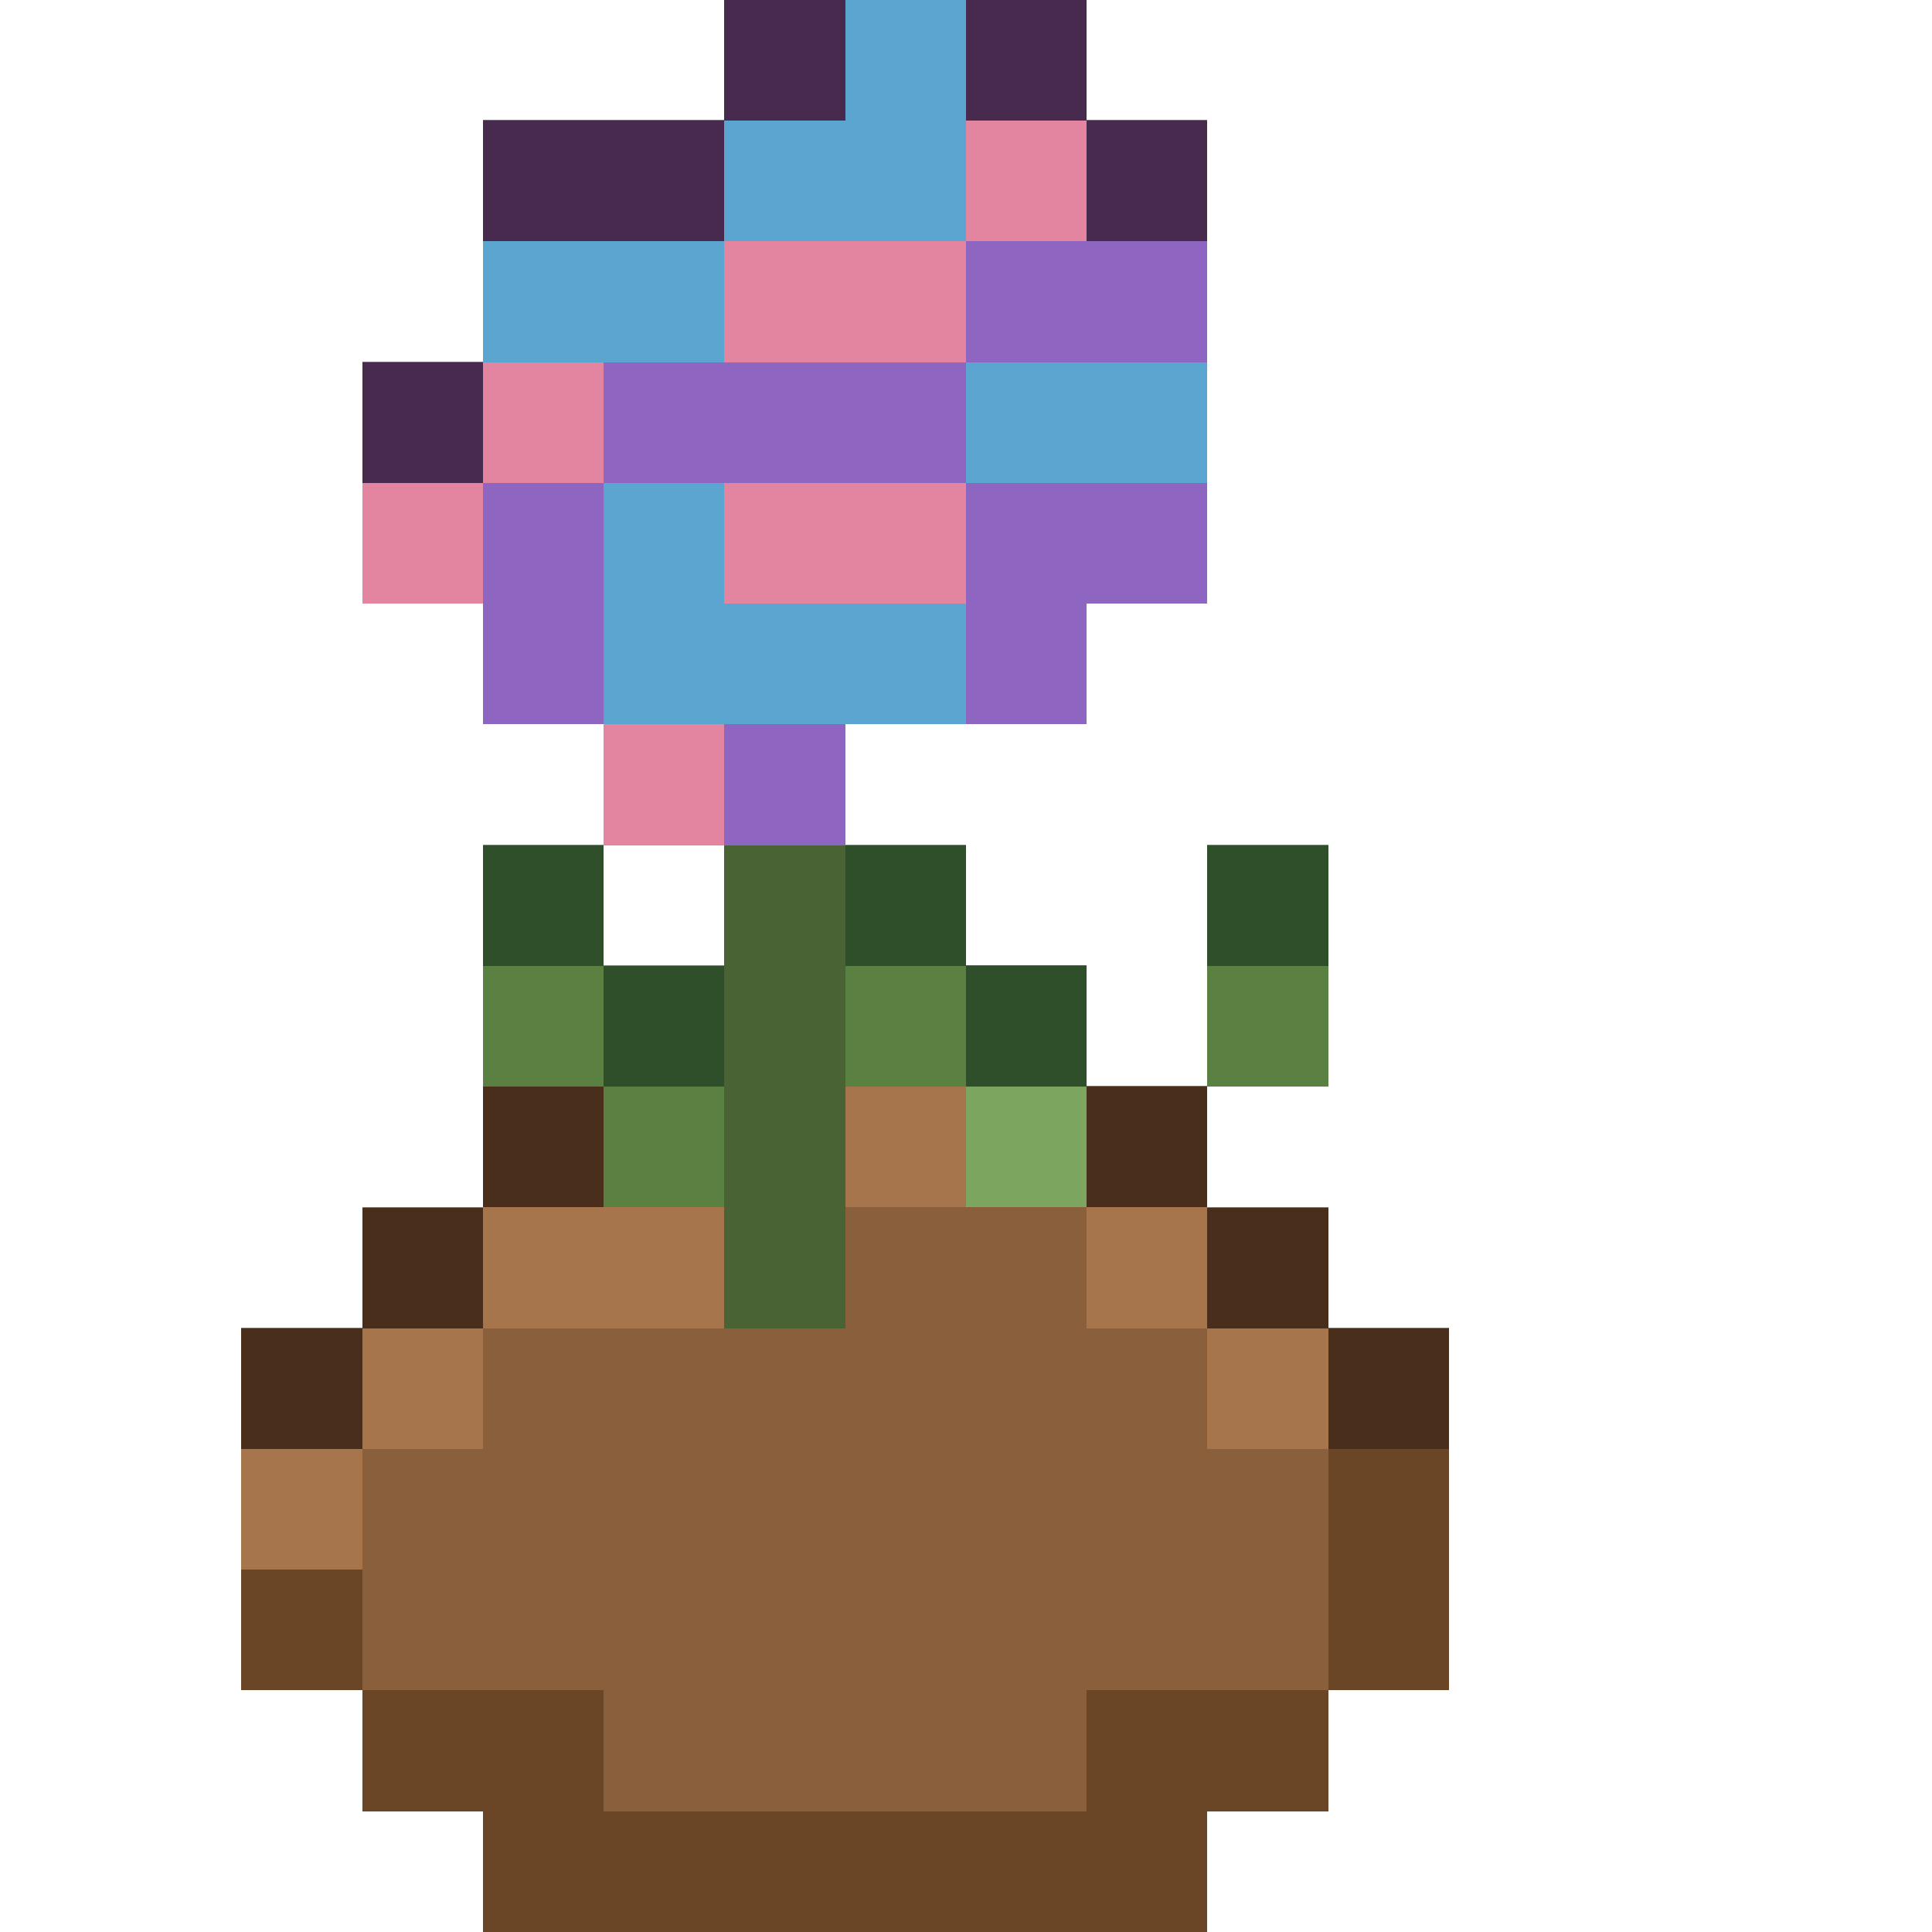
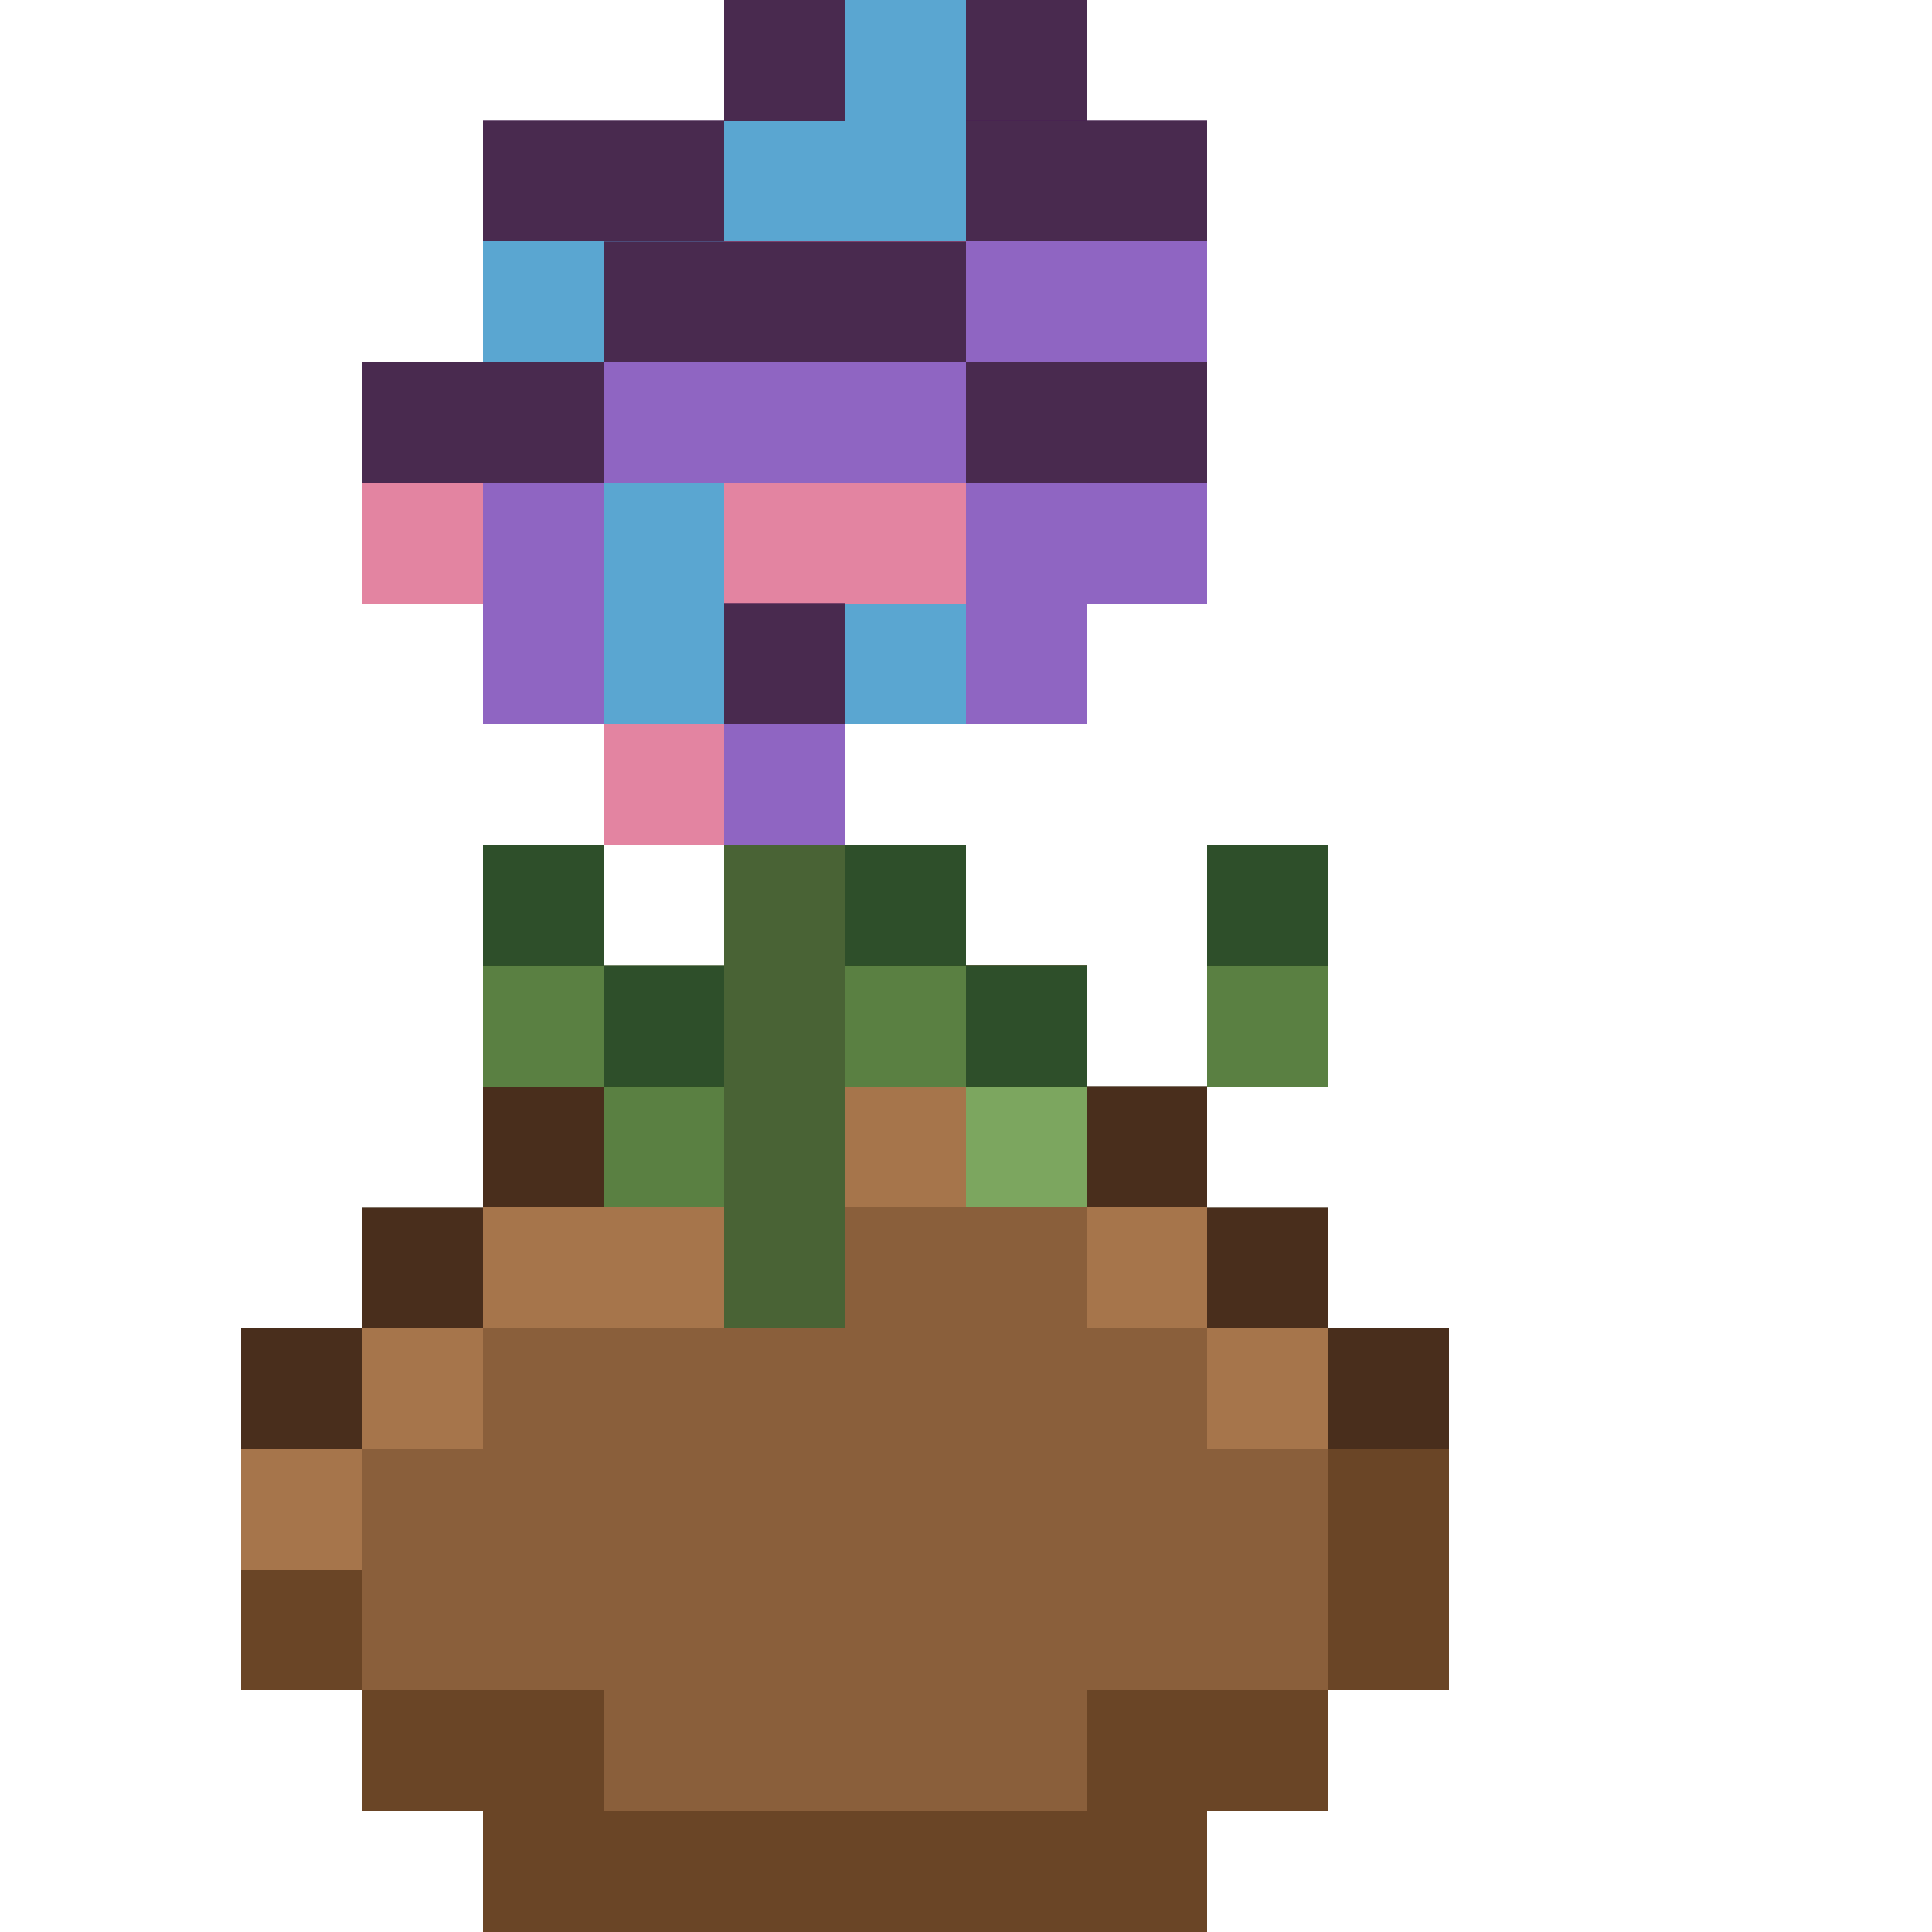
<svg xmlns="http://www.w3.org/2000/svg" viewBox="0 0 16 16" width="96" height="96" style="image-rendering: pixelated; shape-rendering: crispEdges;">
+   <style>
+         @keyframes idleBob { 0%, 100% { transform: translateY(0); } 50% { transform: translateY(-0.4px); } }
+         @keyframes leafSway { 0%, 100% { transform: rotate(0deg); } 50% { transform: rotate(1.5deg); } }
+         @keyframes petalPulse { 0%, 100% { transform: scale(1); } 50% { transform: scale(1.03); } }
+         @keyframes glowBreath { 0%, 100% { opacity: 0.35; } 50% { opacity: 0.85; } }
+         @keyframes twinkle { 0%, 100% { opacity: 0.25; } 50% { opacity: 1; } }
+         @keyframes emberFloat { 0% { transform: translateY(0); opacity: 0.9; } 50% { transform: translateY(-0.5px); opacity: 1; } 100% { transform: translateY(-1px); opacity: 0.1; } }
+         @keyframes lightningFlash { 0%, 65%, 100% { opacity: 0.45; } 68%, 74% { opacity: 1; } }
+         @keyframes shimmer { 0%, 100% { opacity: 0.7; } 50% { opacity: 1; } }
+         .anim-bob { animation: idleBob 3.5s ease-in-out infinite; transform-origin: 8px 16px; transform-box: fill-box; }
+         .anim-sway { animation: leafSway 3s ease-in-out infinite alternate; transform-origin: 8px 16px; transform-box: fill-box; }
+         .anim-pulse { animation: petalPulse 4s ease-in-out infinite; transform-origin: 8px 12px; transform-box: fill-box; }
+         .anim-glow { animation: glowBreath 3.5s ease-in-out infinite; }
+         .anim-twinkle { animation: twinkle 2.5s ease-in-out infinite; }
+         .anim-ember { animation: emberFloat 2.5s linear infinite; }
+         .anim-lightning { animation: lightningFlash 3s infinite; }
+         .anim-shimmer { animation: shimmer 3s ease-in-out infinite; }
+     </style>
  <defs>
    <filter id="outline-soil" x="-30%" y="-30%" width="160%" height="160%">
      <feDropShadow dx="1" dy="0" stdDeviation="0" flood-color="#4a2f1e" result="right" />
      <feDropShadow in="SourceGraphic" dx="-1" dy="0" stdDeviation="0" flood-color="#4a2f1e" result="left" />
      <feDropShadow in="SourceGraphic" dx="0" dy="1" stdDeviation="0" flood-color="#4a2f1e" result="down" />
      <feDropShadow in="SourceGraphic" dx="0" dy="-1" stdDeviation="0" flood-color="#4a2f1e" result="up" />
      <feMerge result="border">
        <feMergeNode in="right" />
        <feMergeNode in="left" />
        <feMergeNode in="down" />
        <feMergeNode in="up" />
      </feMerge>
      <feMerge>
        <feMergeNode in="border" />
        <feMergeNode in="SourceGraphic" />
      </feMerge>
    </filter>
    <filter id="outline-leaf" x="-30%" y="-30%" width="160%" height="160%">
      <feDropShadow dx="1" dy="0" stdDeviation="0" flood-color="#2f4f2a" result="right" />
      <feDropShadow in="SourceGraphic" dx="-1" dy="0" stdDeviation="0" flood-color="#2f4f2a" result="left" />
      <feDropShadow in="SourceGraphic" dx="0" dy="1" stdDeviation="0" flood-color="#2f4f2a" result="down" />
      <feDropShadow in="SourceGraphic" dx="0" dy="-1" stdDeviation="0" flood-color="#2f4f2a" result="up" />
      <feMerge result="border">
        <feMergeNode in="right" />
        <feMergeNode in="left" />
        <feMergeNode in="down" />
        <feMergeNode in="up" />
      </feMerge>
      <feMerge>
        <feMergeNode in="border" />
        <feMergeNode in="SourceGraphic" />
      </feMerge>
    </filter>
    <filter id="outline-crystal" x="-30%" y="-30%" width="160%" height="160%">
      <feDropShadow dx="1" dy="0" stdDeviation="0" flood-color="#276b78" result="right" />
      <feDropShadow in="SourceGraphic" dx="-1" dy="0" stdDeviation="0" flood-color="#276b78" result="left" />
      <feDropShadow in="SourceGraphic" dx="0" dy="1" stdDeviation="0" flood-color="#276b78" result="down" />
      <feDropShadow in="SourceGraphic" dx="0" dy="-1" stdDeviation="0" flood-color="#276b78" result="up" />
      <feMerge result="border">
        <feMergeNode in="right" />
        <feMergeNode in="left" />
        <feMergeNode in="down" />
        <feMergeNode in="up" />
      </feMerge>
      <feMerge>
        <feMergeNode in="border" />
        <feMergeNode in="SourceGraphic" />
      </feMerge>
    </filter>
    <filter id="outline-fire" x="-30%" y="-30%" width="160%" height="160%">
      <feDropShadow dx="1" dy="0" stdDeviation="0" flood-color="#6b2a1d" result="right" />
      <feDropShadow in="SourceGraphic" dx="-1" dy="0" stdDeviation="0" flood-color="#6b2a1d" result="left" />
      <feDropShadow in="SourceGraphic" dx="0" dy="1" stdDeviation="0" flood-color="#6b2a1d" result="down" />
      <feDropShadow in="SourceGraphic" dx="0" dy="-1" stdDeviation="0" flood-color="#6b2a1d" result="up" />
      <feMerge result="border">
        <feMergeNode in="right" />
        <feMergeNode in="left" />
        <feMergeNode in="down" />
        <feMergeNode in="up" />
      </feMerge>
      <feMerge>
        <feMergeNode in="border" />
        <feMergeNode in="SourceGraphic" />
      </feMerge>
    </filter>
    <filter id="outline-nebula" x="-30%" y="-30%" width="160%" height="160%">
      <feDropShadow dx="1" dy="0" stdDeviation="0" flood-color="#14101c" result="right" />
      <feDropShadow in="SourceGraphic" dx="-1" dy="0" stdDeviation="0" flood-color="#14101c" result="left" />
      <feDropShadow in="SourceGraphic" dx="0" dy="1" stdDeviation="0" flood-color="#14101c" result="down" />
      <feDropShadow in="SourceGraphic" dx="0" dy="-1" stdDeviation="0" flood-color="#14101c" result="up" />
      <feMerge result="border">
        <feMergeNode in="right" />
        <feMergeNode in="left" />
        <feMergeNode in="down" />
        <feMergeNode in="up" />
      </feMerge>
      <feMerge>
        <feMergeNode in="border" />
        <feMergeNode in="SourceGraphic" />
      </feMerge>
    </filter>
    <filter id="outline-frost" x="-30%" y="-30%" width="160%" height="160%">
      <feDropShadow dx="1" dy="0" stdDeviation="0" flood-color="#3f6d7f" result="right" />
      <feDropShadow in="SourceGraphic" dx="-1" dy="0" stdDeviation="0" flood-color="#3f6d7f" result="left" />
      <feDropShadow in="SourceGraphic" dx="0" dy="1" stdDeviation="0" flood-color="#3f6d7f" result="down" />
      <feDropShadow in="SourceGraphic" dx="0" dy="-1" stdDeviation="0" flood-color="#3f6d7f" result="up" />
      <feMerge result="border">
        <feMergeNode in="right" />
        <feMergeNode in="left" />
        <feMergeNode in="down" />
        <feMergeNode in="up" />
      </feMerge>
      <feMerge>
        <feMergeNode in="border" />
        <feMergeNode in="SourceGraphic" />
      </feMerge>
    </filter>
    <filter id="outline-void" x="-30%" y="-30%" width="160%" height="160%">
      <feDropShadow dx="1" dy="0" stdDeviation="0" flood-color="#1a1025" result="right" />
      <feDropShadow in="SourceGraphic" dx="-1" dy="0" stdDeviation="0" flood-color="#1a1025" result="left" />
      <feDropShadow in="SourceGraphic" dx="0" dy="1" stdDeviation="0" flood-color="#1a1025" result="down" />
      <feDropShadow in="SourceGraphic" dx="0" dy="-1" stdDeviation="0" flood-color="#1a1025" result="up" />
      <feMerge result="border">
        <feMergeNode in="right" />
        <feMergeNode in="left" />
        <feMergeNode in="down" />
        <feMergeNode in="up" />
      </feMerge>
      <feMerge>
        <feMergeNode in="border" />
        <feMergeNode in="SourceGraphic" />
      </feMerge>
    </filter>
    <filter id="outline-aurora" x="-30%" y="-30%" width="160%" height="160%">
      <feDropShadow dx="1" dy="0" stdDeviation="0" flood-color="#4a2b4f" result="right" />
      <feDropShadow in="SourceGraphic" dx="-1" dy="0" stdDeviation="0" flood-color="#4a2b4f" result="left" />
      <feDropShadow in="SourceGraphic" dx="0" dy="1" stdDeviation="0" flood-color="#4a2b4f" result="down" />
      <feDropShadow in="SourceGraphic" dx="0" dy="-1" stdDeviation="0" flood-color="#4a2b4f" result="up" />
      <feMerge result="border">
        <feMergeNode in="right" />
        <feMergeNode in="left" />
        <feMergeNode in="down" />
        <feMergeNode in="up" />
      </feMerge>
      <feMerge>
        <feMergeNode in="border" />
        <feMergeNode in="SourceGraphic" />
      </feMerge>
    </filter>
    <filter id="outline-thunder" x="-30%" y="-30%" width="160%" height="160%">
      <feDropShadow dx="1" dy="0" stdDeviation="0" flood-color="#1f486b" result="right" />
      <feDropShadow in="SourceGraphic" dx="-1" dy="0" stdDeviation="0" flood-color="#1f486b" result="left" />
      <feDropShadow in="SourceGraphic" dx="0" dy="1" stdDeviation="0" flood-color="#1f486b" result="down" />
      <feDropShadow in="SourceGraphic" dx="0" dy="-1" stdDeviation="0" flood-color="#1f486b" result="up" />
      <feMerge result="border">
        <feMergeNode in="right" />
        <feMergeNode in="left" />
        <feMergeNode in="down" />
        <feMergeNode in="up" />
      </feMerge>
      <feMerge>
        <feMergeNode in="border" />
        <feMergeNode in="SourceGraphic" />
      </feMerge>
    </filter>
    <filter id="outline-moon" x="-30%" y="-30%" width="160%" height="160%">
      <feDropShadow dx="1" dy="0" stdDeviation="0" flood-color="#4b5563" result="right" />
      <feDropShadow in="SourceGraphic" dx="-1" dy="0" stdDeviation="0" flood-color="#4b5563" result="left" />
      <feDropShadow in="SourceGraphic" dx="0" dy="1" stdDeviation="0" flood-color="#4b5563" result="down" />
      <feDropShadow in="SourceGraphic" dx="0" dy="-1" stdDeviation="0" flood-color="#4b5563" result="up" />
      <feMerge result="border">
        <feMergeNode in="right" />
        <feMergeNode in="left" />
        <feMergeNode in="down" />
        <feMergeNode in="up" />
      </feMerge>
      <feMerge>
        <feMergeNode in="border" />
        <feMergeNode in="SourceGraphic" />
      </feMerge>
    </filter>
    <filter id="outline-ember" x="-30%" y="-30%" width="160%" height="160%">
      <feDropShadow dx="1" dy="0" stdDeviation="0" flood-color="#5c2c16" result="right" />
      <feDropShadow in="SourceGraphic" dx="-1" dy="0" stdDeviation="0" flood-color="#5c2c16" result="left" />
      <feDropShadow in="SourceGraphic" dx="0" dy="1" stdDeviation="0" flood-color="#5c2c16" result="down" />
      <feDropShadow in="SourceGraphic" dx="0" dy="-1" stdDeviation="0" flood-color="#5c2c16" result="up" />
      <feMerge result="border">
        <feMergeNode in="right" />
        <feMergeNode in="left" />
        <feMergeNode in="down" />
        <feMergeNode in="up" />
      </feMerge>
      <feMerge>
        <feMergeNode in="border" />
        <feMergeNode in="SourceGraphic" />
      </feMerge>
    </filter>
    <filter id="outline-prism" x="-30%" y="-30%" width="160%" height="160%">
      <feDropShadow dx="1" dy="0" stdDeviation="0" flood-color="#424a31" result="right" />
      <feDropShadow in="SourceGraphic" dx="-1" dy="0" stdDeviation="0" flood-color="#424a31" result="left" />
      <feDropShadow in="SourceGraphic" dx="0" dy="1" stdDeviation="0" flood-color="#424a31" result="down" />
      <feDropShadow in="SourceGraphic" dx="0" dy="-1" stdDeviation="0" flood-color="#424a31" result="up" />
      <feMerge result="border">
        <feMergeNode in="right" />
        <feMergeNode in="left" />
        <feMergeNode in="down" />
        <feMergeNode in="up" />
      </feMerge>
      <feMerge>
        <feMergeNode in="border" />
        <feMergeNode in="SourceGraphic" />
      </feMerge>
    </filter>
  </defs>
  <g filter="url(#outline-soil)">
    <path fill="#6a4427" d="M 11 12 h 1 v 1 h -1 z M 2 13 h 1 v 1 h -1 z M 11 13 h 1 v 1 h -1 z M 3 14 h 1 v 1 h -1 z M 4 14 h 1 v 1 h -1 z M 9 14 h 1 v 1 h -1 z M 10 14 h 1 v 1 h -1 z M 4 15 h 1 v 1 h -1 z M 5 15 h 1 v 1 h -1 z M 6 15 h 1 v 1 h -1 z M 7 15 h 1 v 1 h -1 z M 8 15 h 1 v 1 h -1 z M 9 15 h 1 v 1 h -1 z" />
    <path fill="#8a5e3b" d="M 6 10 h 1 v 1 h -1 z M 7 10 h 1 v 1 h -1 z M 8 10 h 1 v 1 h -1 z M 4 11 h 1 v 1 h -1 z M 5 11 h 1 v 1 h -1 z M 6 11 h 1 v 1 h -1 z M 7 11 h 1 v 1 h -1 z M 8 11 h 1 v 1 h -1 z M 9 11 h 1 v 1 h -1 z M 3 12 h 1 v 1 h -1 z M 4 12 h 1 v 1 h -1 z M 5 12 h 1 v 1 h -1 z M 6 12 h 1 v 1 h -1 z M 7 12 h 1 v 1 h -1 z M 8 12 h 1 v 1 h -1 z M 9 12 h 1 v 1 h -1 z M 10 12 h 1 v 1 h -1 z M 3 13 h 1 v 1 h -1 z M 4 13 h 1 v 1 h -1 z M 5 13 h 1 v 1 h -1 z M 6 13 h 1 v 1 h -1 z M 7 13 h 1 v 1 h -1 z M 8 13 h 1 v 1 h -1 z M 9 13 h 1 v 1 h -1 z M 10 13 h 1 v 1 h -1 z M 5 14 h 1 v 1 h -1 z M 6 14 h 1 v 1 h -1 z M 7 14 h 1 v 1 h -1 z M 8 14 h 1 v 1 h -1 z" />
    <path fill="#a6754b" d="M 6 9 h 1 v 1 h -1 z M 7 9 h 1 v 1 h -1 z M 8 9 h 1 v 1 h -1 z M 4 10 h 1 v 1 h -1 z M 5 10 h 1 v 1 h -1 z M 9 10 h 1 v 1 h -1 z M 3 11 h 1 v 1 h -1 z M 10 11 h 1 v 1 h -1 z M 2 12 h 1 v 1 h -1 z" />
  </g>
-   <g filter="url(#outline-leaf)">
-     <path fill="#5a8043" d="M 4 8 h 1 v 1 h -1 z M 7 8 h 1 v 1 h -1 z M 10 8 h 1 v 1 h -1 z M 5 9 h 1 v 1 h -1 z" />
-     <path fill="#7ba65e" d="M 8 9 h 1 v 1 h -1 z" />
-     <path fill="#486334" d="M 6 7 h 1 v 1 h -1 z M 6 8 h 1 v 1 h -1 z M 6 9 h 1 v 1 h -1 z M 6 10 h 1 v 1 h -1 z" />
-   </g>
-   <g filter="url(#outline-aurora)">
-     <path fill="#5aa6d1" d="M 7 0 h 1 v 1 h -1 z M 6 1 h 1 v 1 h -1 z M 7 1 h 1 v 1 h -1 z M 4 2 h 1 v 1 h -1 z M 5 2 h 1 v 1 h -1 z M 8 3 h 1 v 1 h -1 z M 9 3 h 1 v 1 h -1 z M 5 4 h 1 v 1 h -1 z M 5 5 h 1 v 1 h -1 z M 6 5 h 1 v 1 h -1 z M 7 5 h 1 v 1 h -1 z" />
-     <path fill="#e384a1" d="M 8 1 h 1 v 1 h -1 z M 6 2 h 1 v 1 h -1 z M 7 2 h 1 v 1 h -1 z M 4 3 h 1 v 1 h -1 z M 3 4 h 1 v 1 h -1 z M 6 4 h 1 v 1 h -1 z M 7 4 h 1 v 1 h -1 z M 5 6 h 1 v 1 h -1 z" />
-     <path fill="#8f65c2" d="M 8 2 h 1 v 1 h -1 z M 9 2 h 1 v 1 h -1 z M 5 3 h 1 v 1 h -1 z M 6 3 h 1 v 1 h -1 z M 7 3 h 1 v 1 h -1 z M 4 4 h 1 v 1 h -1 z M 8 4 h 1 v 1 h -1 z M 9 4 h 1 v 1 h -1 z M 4 5 h 1 v 1 h -1 z M 8 5 h 1 v 1 h -1 z M 6 6 h 1 v 1 h -1 z" />
+   <g class="anim-bob">
+     <g class="anim-sway" filter="url(#outline-leaf)">
+       <path fill="#5a8043" d="M 4 8 h 1 v 1 h -1 z M 7 8 h 1 v 1 h -1 z M 10 8 h 1 v 1 h -1 z M 5 9 h 1 v 1 h -1 z" />
+       <path fill="#7ba65e" d="M 8 9 h 1 v 1 h -1 z" />
+       <path fill="#486334" d="M 6 7 h 1 v 1 h -1 z M 6 8 h 1 v 1 h -1 z M 6 9 h 1 v 1 h -1 z M 6 10 h 1 v 1 h -1 z" />
+     </g>
+     <g class="anim-pulse" filter="url(#outline-aurora)">
+       <path fill="#5aa6d1" d="M 7 0 h 1 v 1 h -1 z M 6 1 h 1 v 1 h -1 z M 7 1 h 1 v 1 h -1 z M 4 2 h 1 v 1 h -1 z M 5 2 h 1 v 1 h -1 z M 8 3 h 1 v 1 h -1 z M 9 3 h 1 v 1 h -1 z M 5 4 h 1 v 1 h -1 z M 5 5 h 1 v 1 h -1 z M 6 5 h 1 v 1 h -1 z M 7 5 h 1 v 1 h -1 z" />
+       <path fill="#e384a1" d="M 8 1 h 1 v 1 h -1 z M 6 2 h 1 v 1 h -1 z M 7 2 h 1 v 1 h -1 z M 4 3 h 1 v 1 h -1 z M 3 4 h 1 v 1 h -1 z M 6 4 h 1 v 1 h -1 z M 7 4 h 1 v 1 h -1 z M 5 6 h 1 v 1 h -1 z" />
+     </g>
+     <g class="anim-shimmer" filter="url(#outline-aurora)">
+       <path fill="#8f65c2" d="M 8 2 h 1 v 1 h -1 z M 9 2 h 1 v 1 h -1 z M 5 3 h 1 v 1 h -1 z M 6 3 h 1 v 1 h -1 z M 7 3 h 1 v 1 h -1 z M 4 4 h 1 v 1 h -1 z M 8 4 h 1 v 1 h -1 z M 9 4 h 1 v 1 h -1 z M 4 5 h 1 v 1 h -1 z M 8 5 h 1 v 1 h -1 z M 6 6 h 1 v 1 h -1 z" />
+     </g>
  </g>
</svg>
